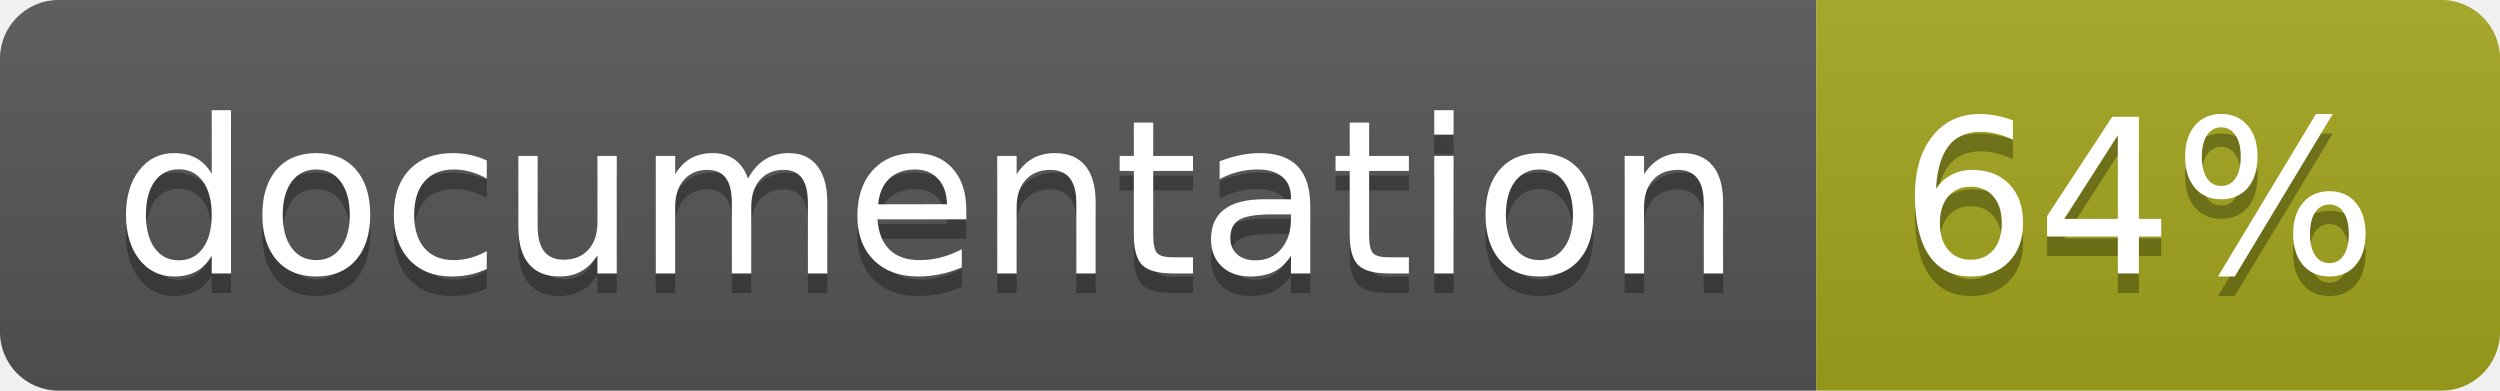
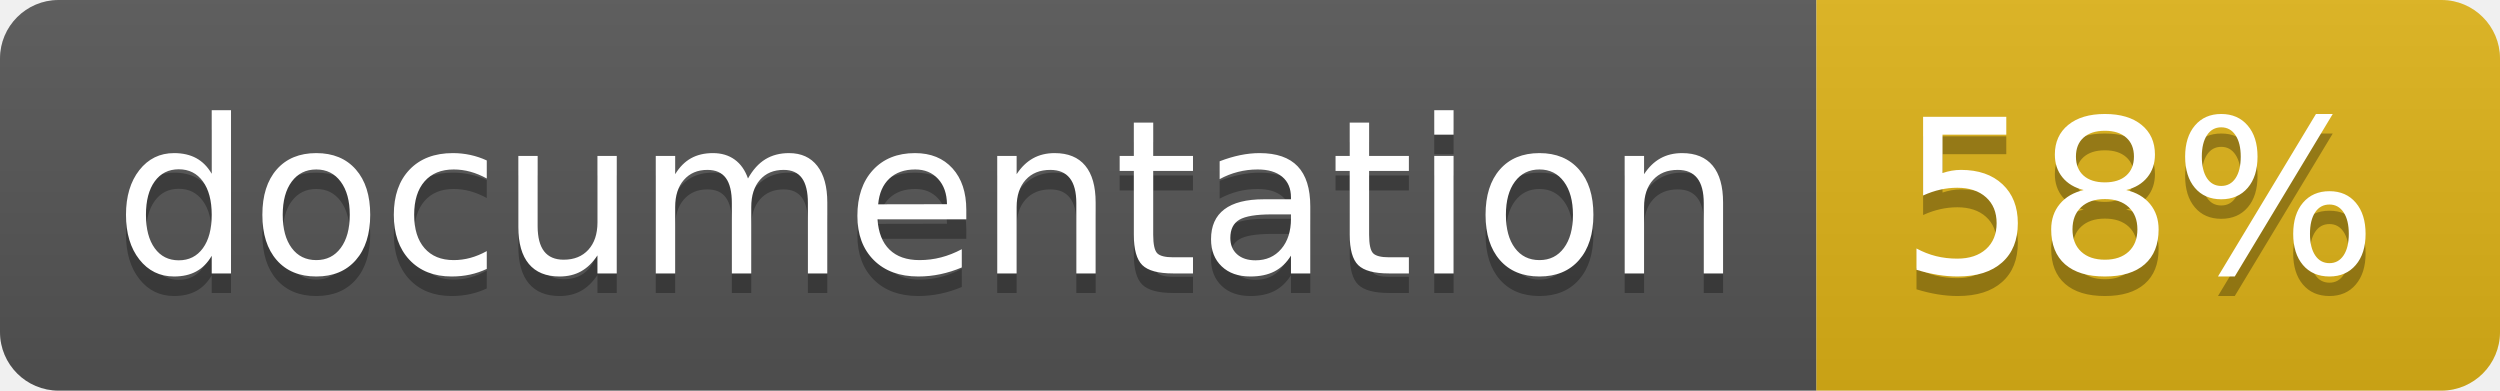
<svg xmlns="http://www.w3.org/2000/svg" width="128" height="20">
  <linearGradient id="b" x2="0" y2="100%">
    <stop offset="0" stop-color="#bbb" stop-opacity=".1" />
    <stop offset="1" stop-opacity=".1" />
  </linearGradient>
  <clipPath id="a">
    <rect width="128" height="20" rx="3" fill="#fff" />
  </clipPath>
  <g clip-path="url(#a)">
    <path fill="#555" d="M0 0h93v20H0z" />
-     <path fill="#a4a61d" d="M93 0h35v20H93z" />
+     <path fill="#dfb317" d="M93 0h35v20H93z" />
    <path fill="url(#b)" d="M0 0h128v20H0z" />
  </g>
  <g fill="#fff" text-anchor="middle" font-family="DejaVu Sans,Verdana,Geneva,sans-serif" font-size="110">
    <text x="475" y="150" fill="#010101" fill-opacity=".3" transform="scale(.1)" textLength="830">
      documentation
    </text>
    <text x="475" y="140" transform="scale(.1)" textLength="830">
      documentation
    </text>
    <text x="1095" y="150" fill="#010101" fill-opacity=".3" transform="scale(.1)" textLength="250">
-       64%
+       58%
    </text>
    <text x="1095" y="140" transform="scale(.1)" textLength="250">
-       64%
+       58%
    </text>
  </g>
</svg>
